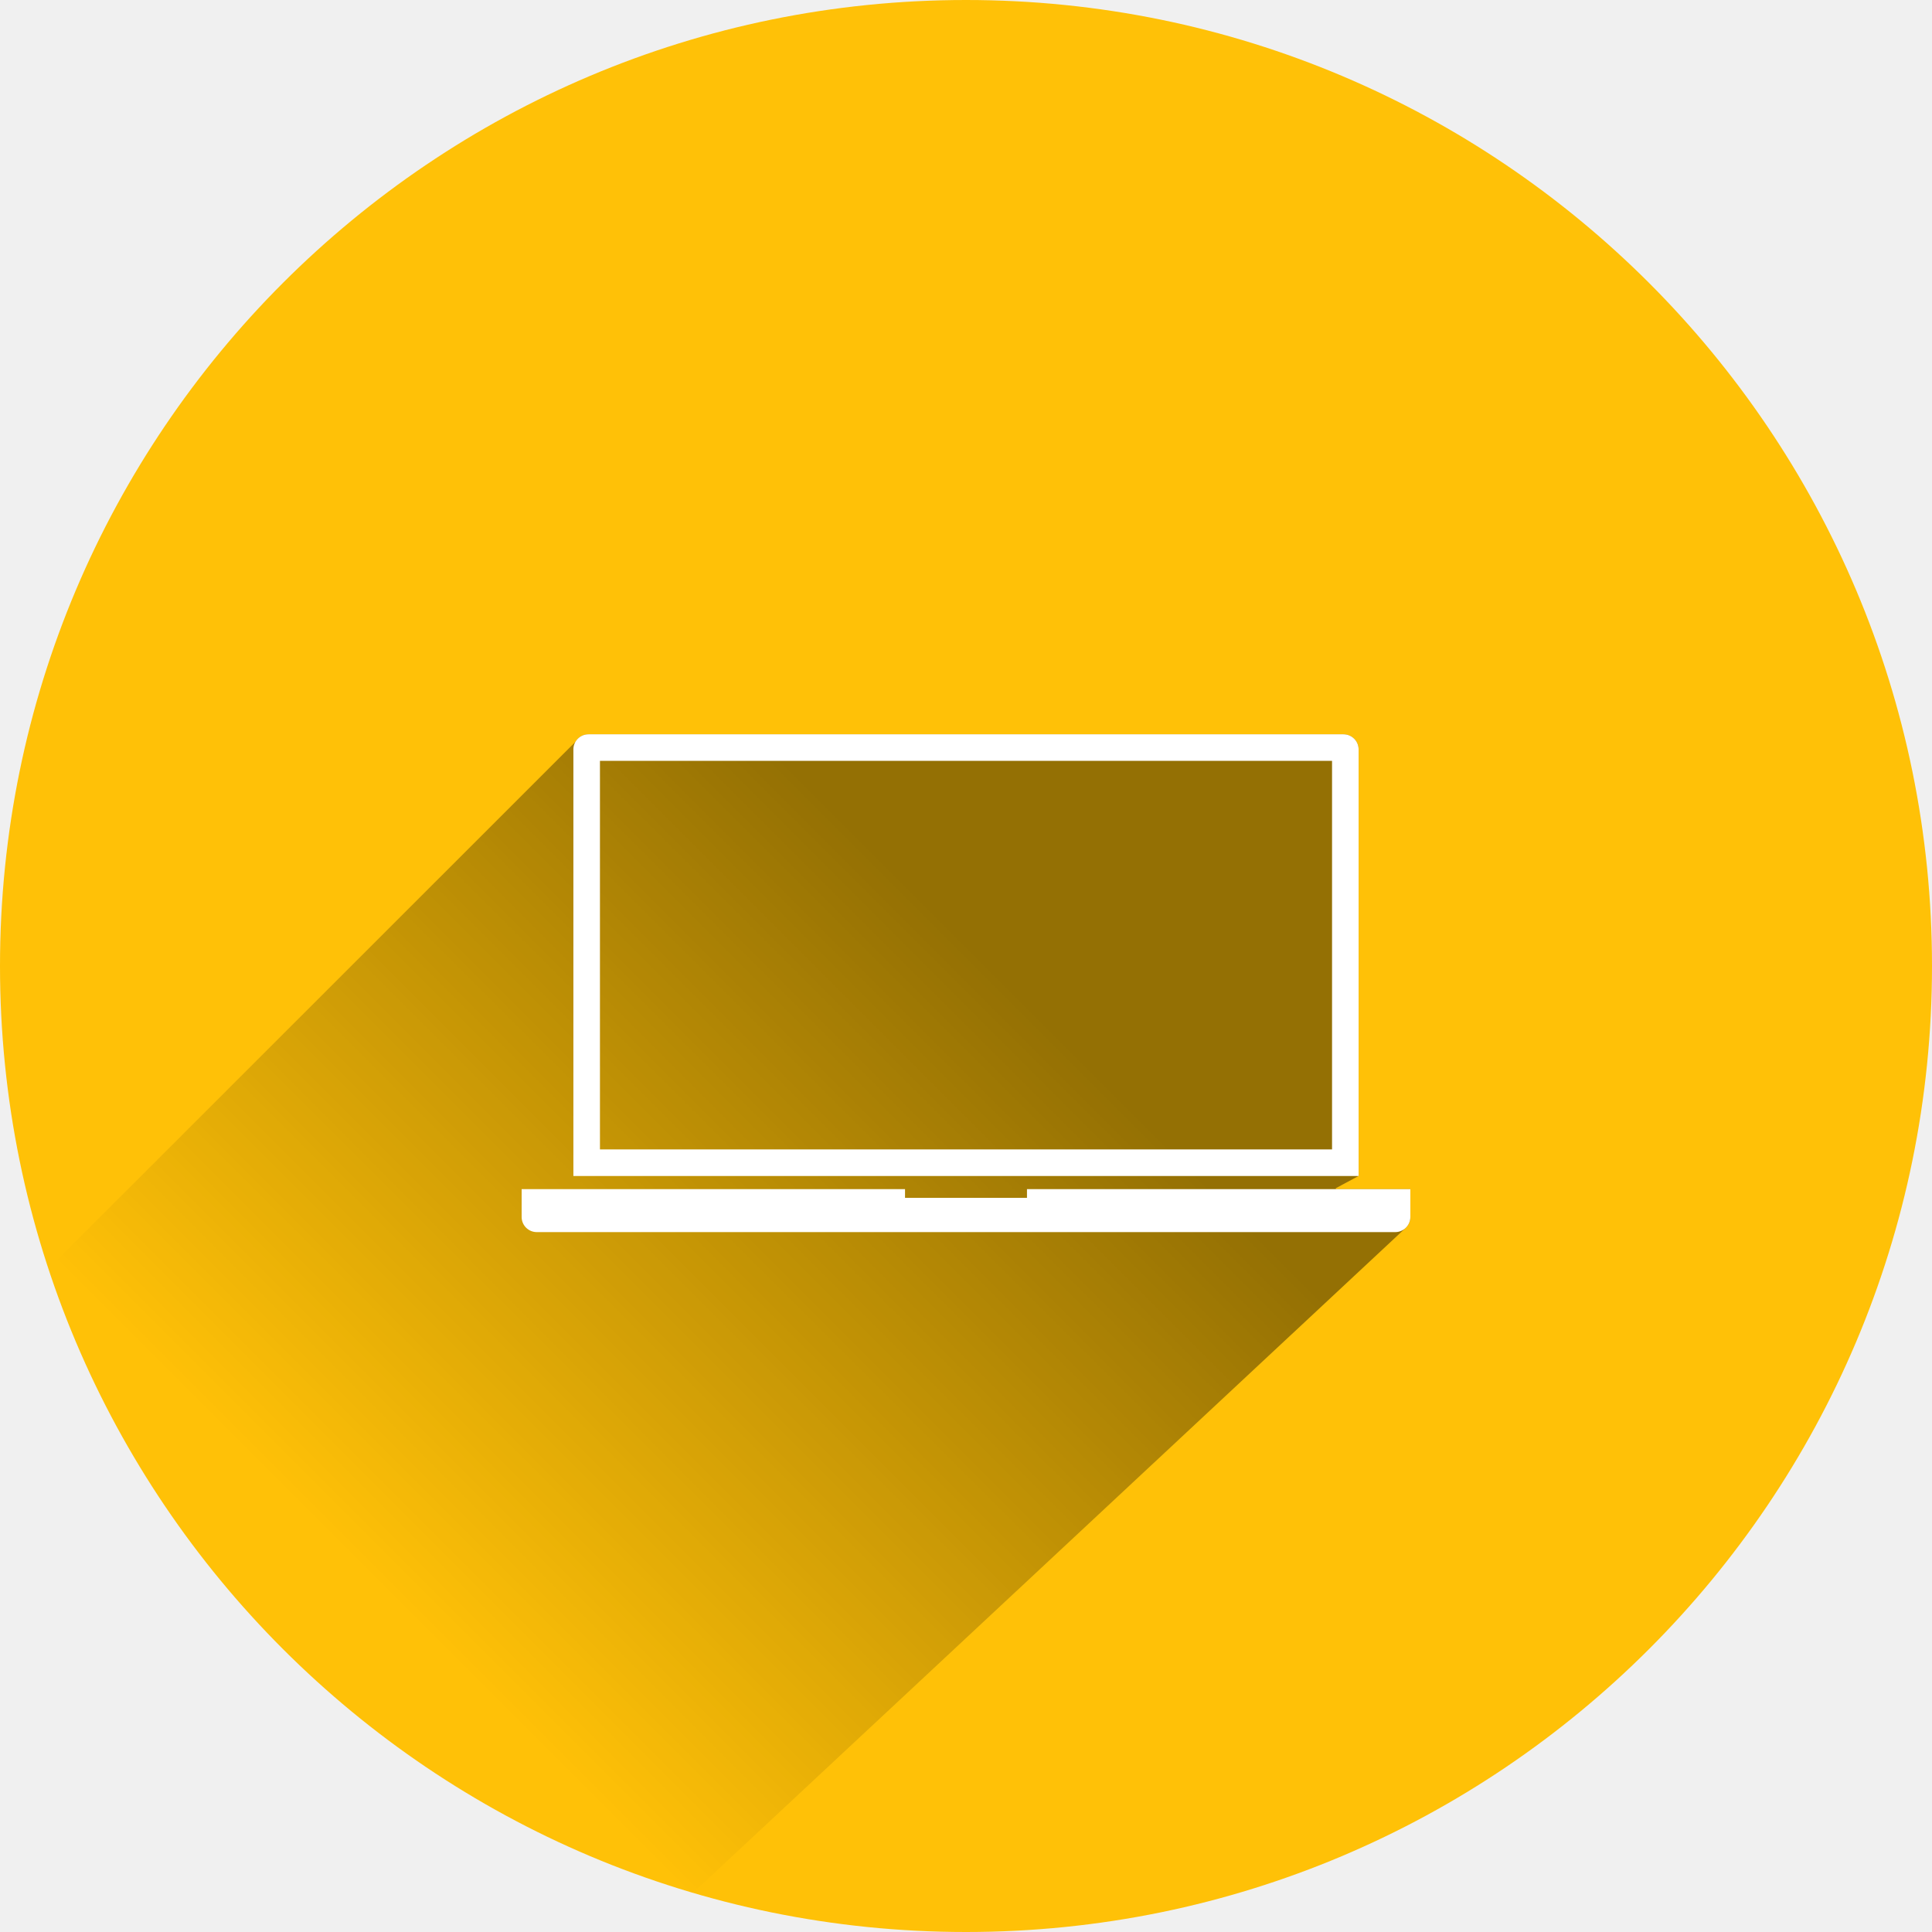
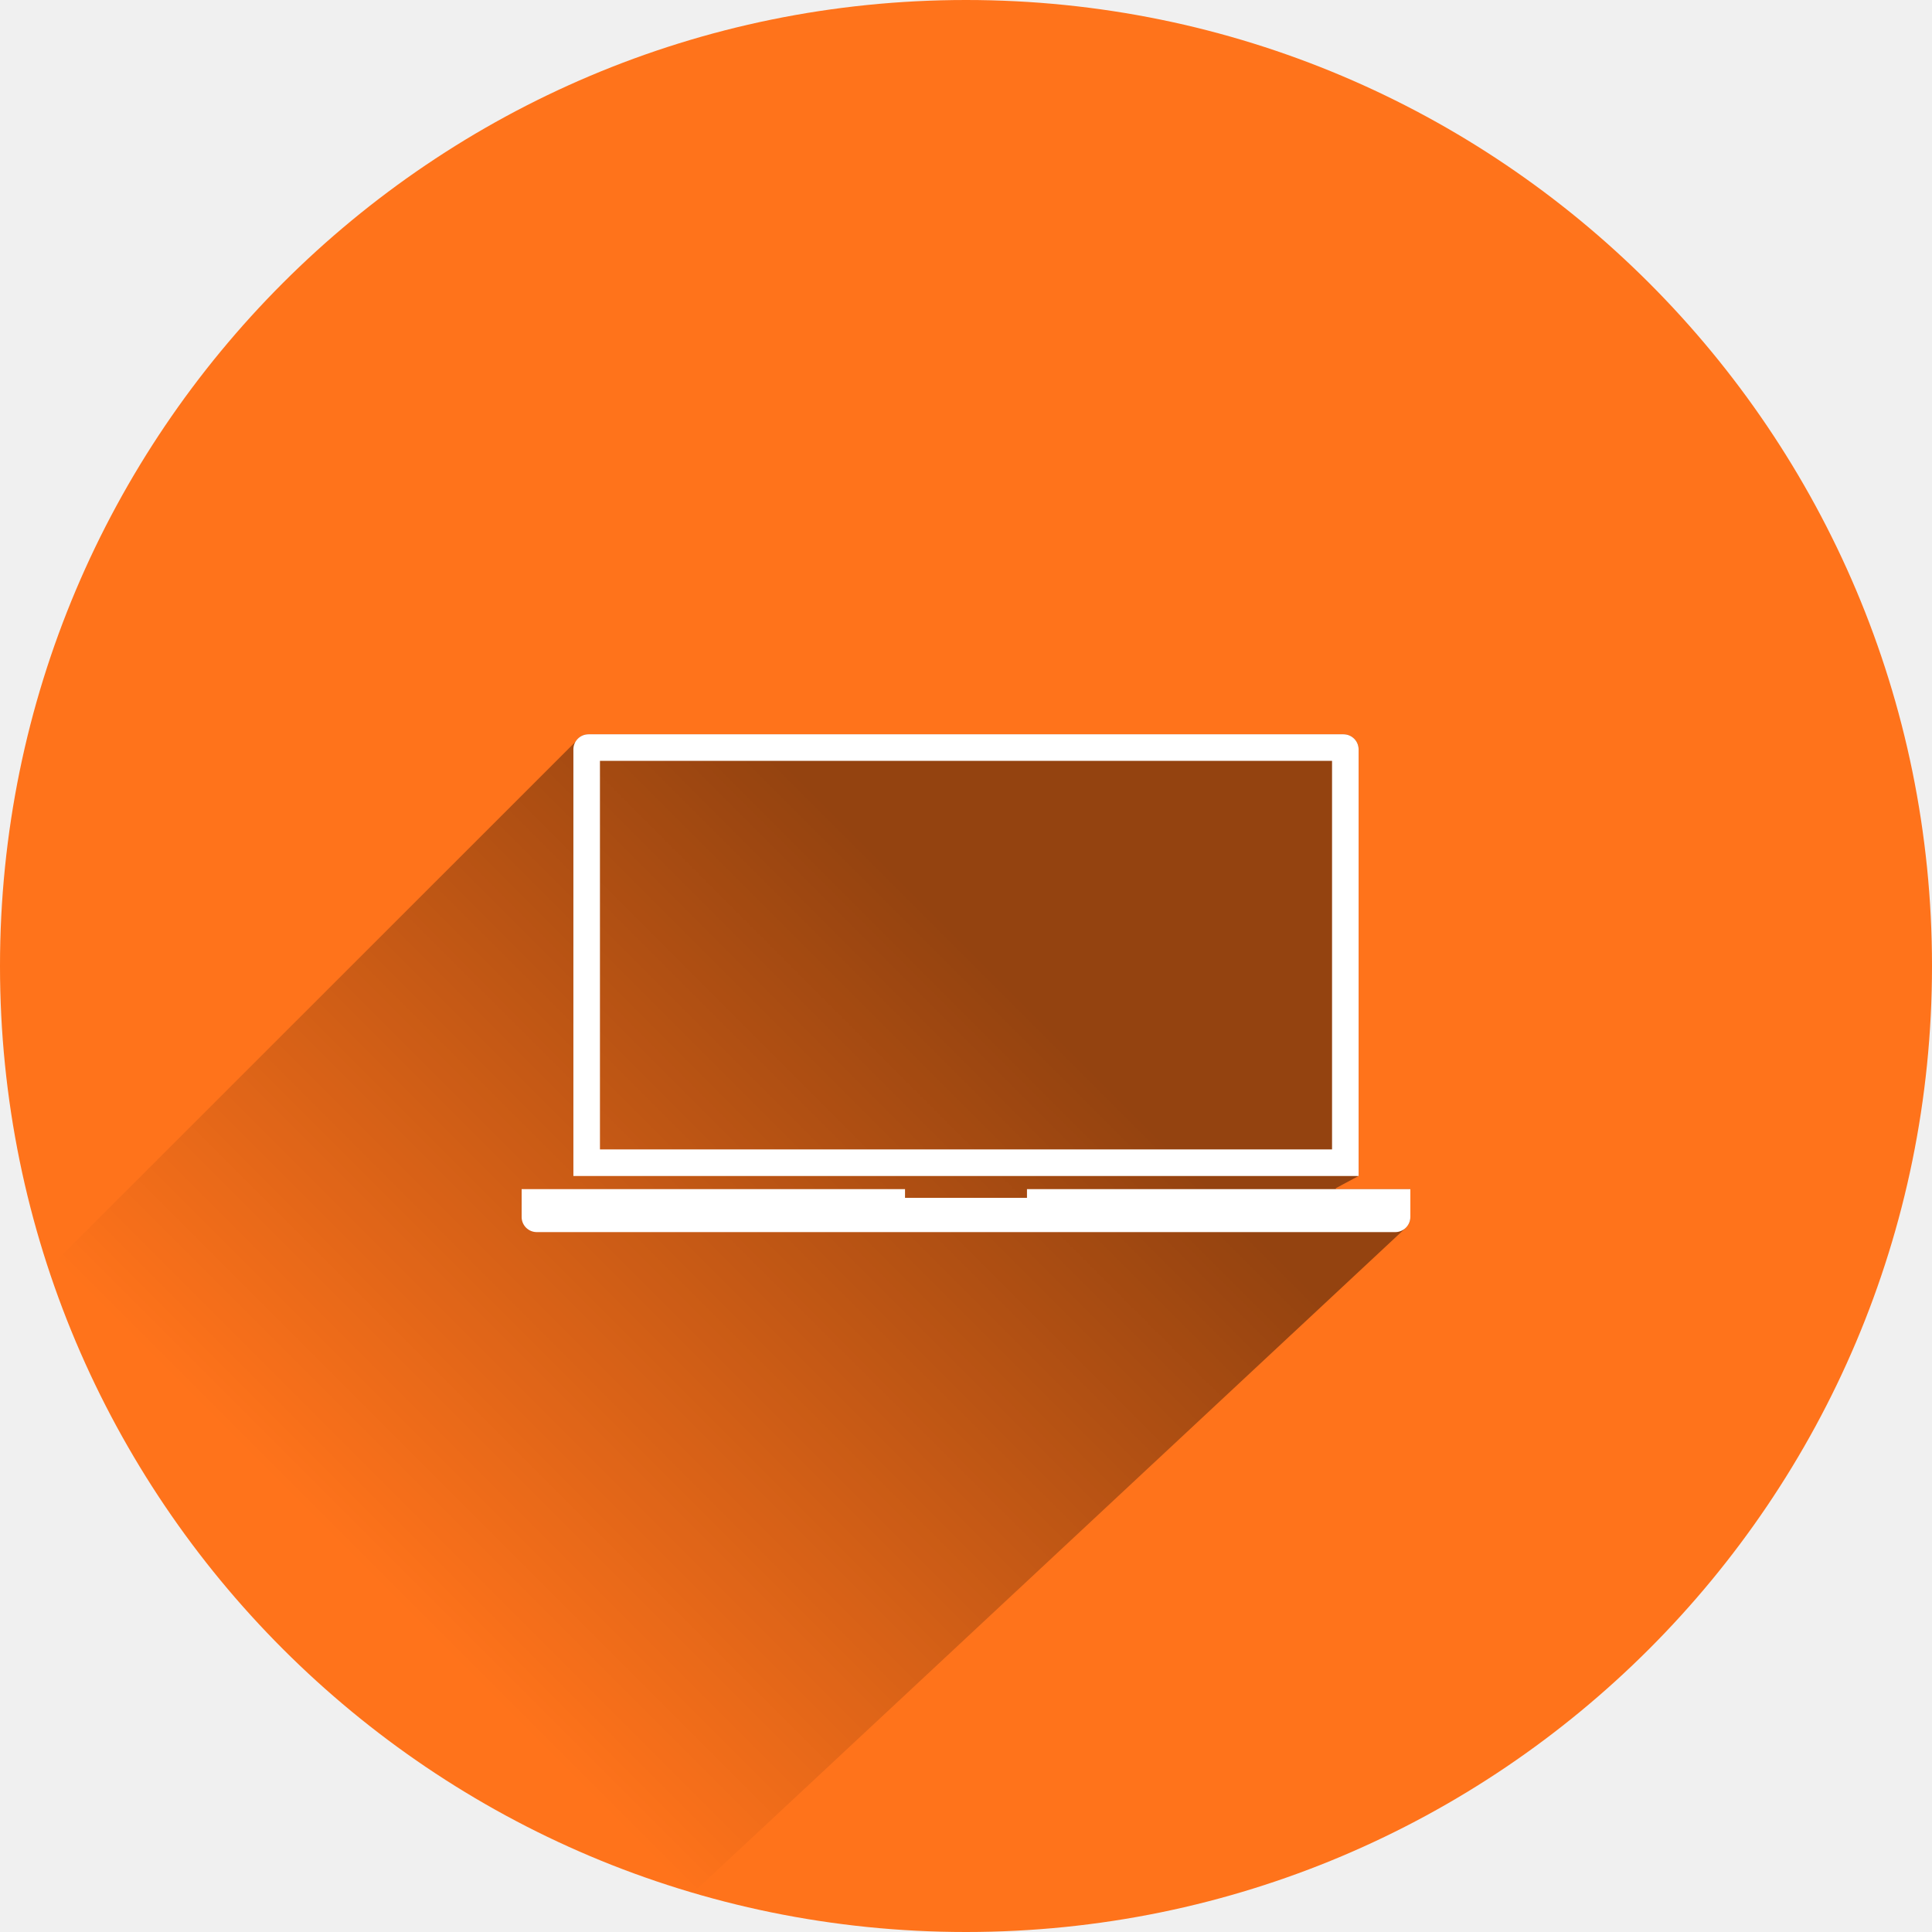
<svg xmlns="http://www.w3.org/2000/svg" id="Ebene_1" data-name="Ebene 1" viewBox="0 0 800 800">
  <defs>
    <clipPath id="clip-path">
      <circle cx="400" cy="400" r="400" style="fill:none" />
    </clipPath>
    <linearGradient id="Unbenannter_Verlauf_6" x1="414.168" y1="403.668" x2="158.75" y2="659.085" gradientUnits="userSpaceOnUse">
      <stop offset="0" />
      <stop offset="1" stop-opacity="0" />
    </linearGradient>
  </defs>
-   <circle cx="400" cy="400" r="400" style="fill:#ffc107" />
+   <circle cx="400" cy="400" r="400" style="fill:#ff731b" />
  <g style="clip-path:url(#clip-path)">
    <path d="M278.938,791.254,582.141,508.376A6.239,6.239,0,0,0,584,503.925V492.395H553.153V492l9.42-5.053V310.313a6.26,6.26,0,0,0-6.26-6.26H243.687a6.252,6.252,0,0,0-5.41,3.12L11.101,534.268Q87.525,743.71,278.938,791.254Z" style="opacity:0.42;fill:url(#Unbenannter_Verlauf_6)" />
    <path d="M248.427,475.947V315.053H551.573V475.947H248.427m-11,11H562.573V310.313a6.26,6.26,0,0,0-6.26-6.26H243.687a6.26,6.26,0,0,0-6.26,6.26V486.947Z" style="fill:#fff" />
    <path d="M425.25,492.395V496h-50.5v-3.605H216v11.531a6.259,6.259,0,0,0,6.259,6.259H577.741A6.259,6.259,0,0,0,584,503.925V492.395Z" style="fill:#fff" />
  </g>
</svg>
